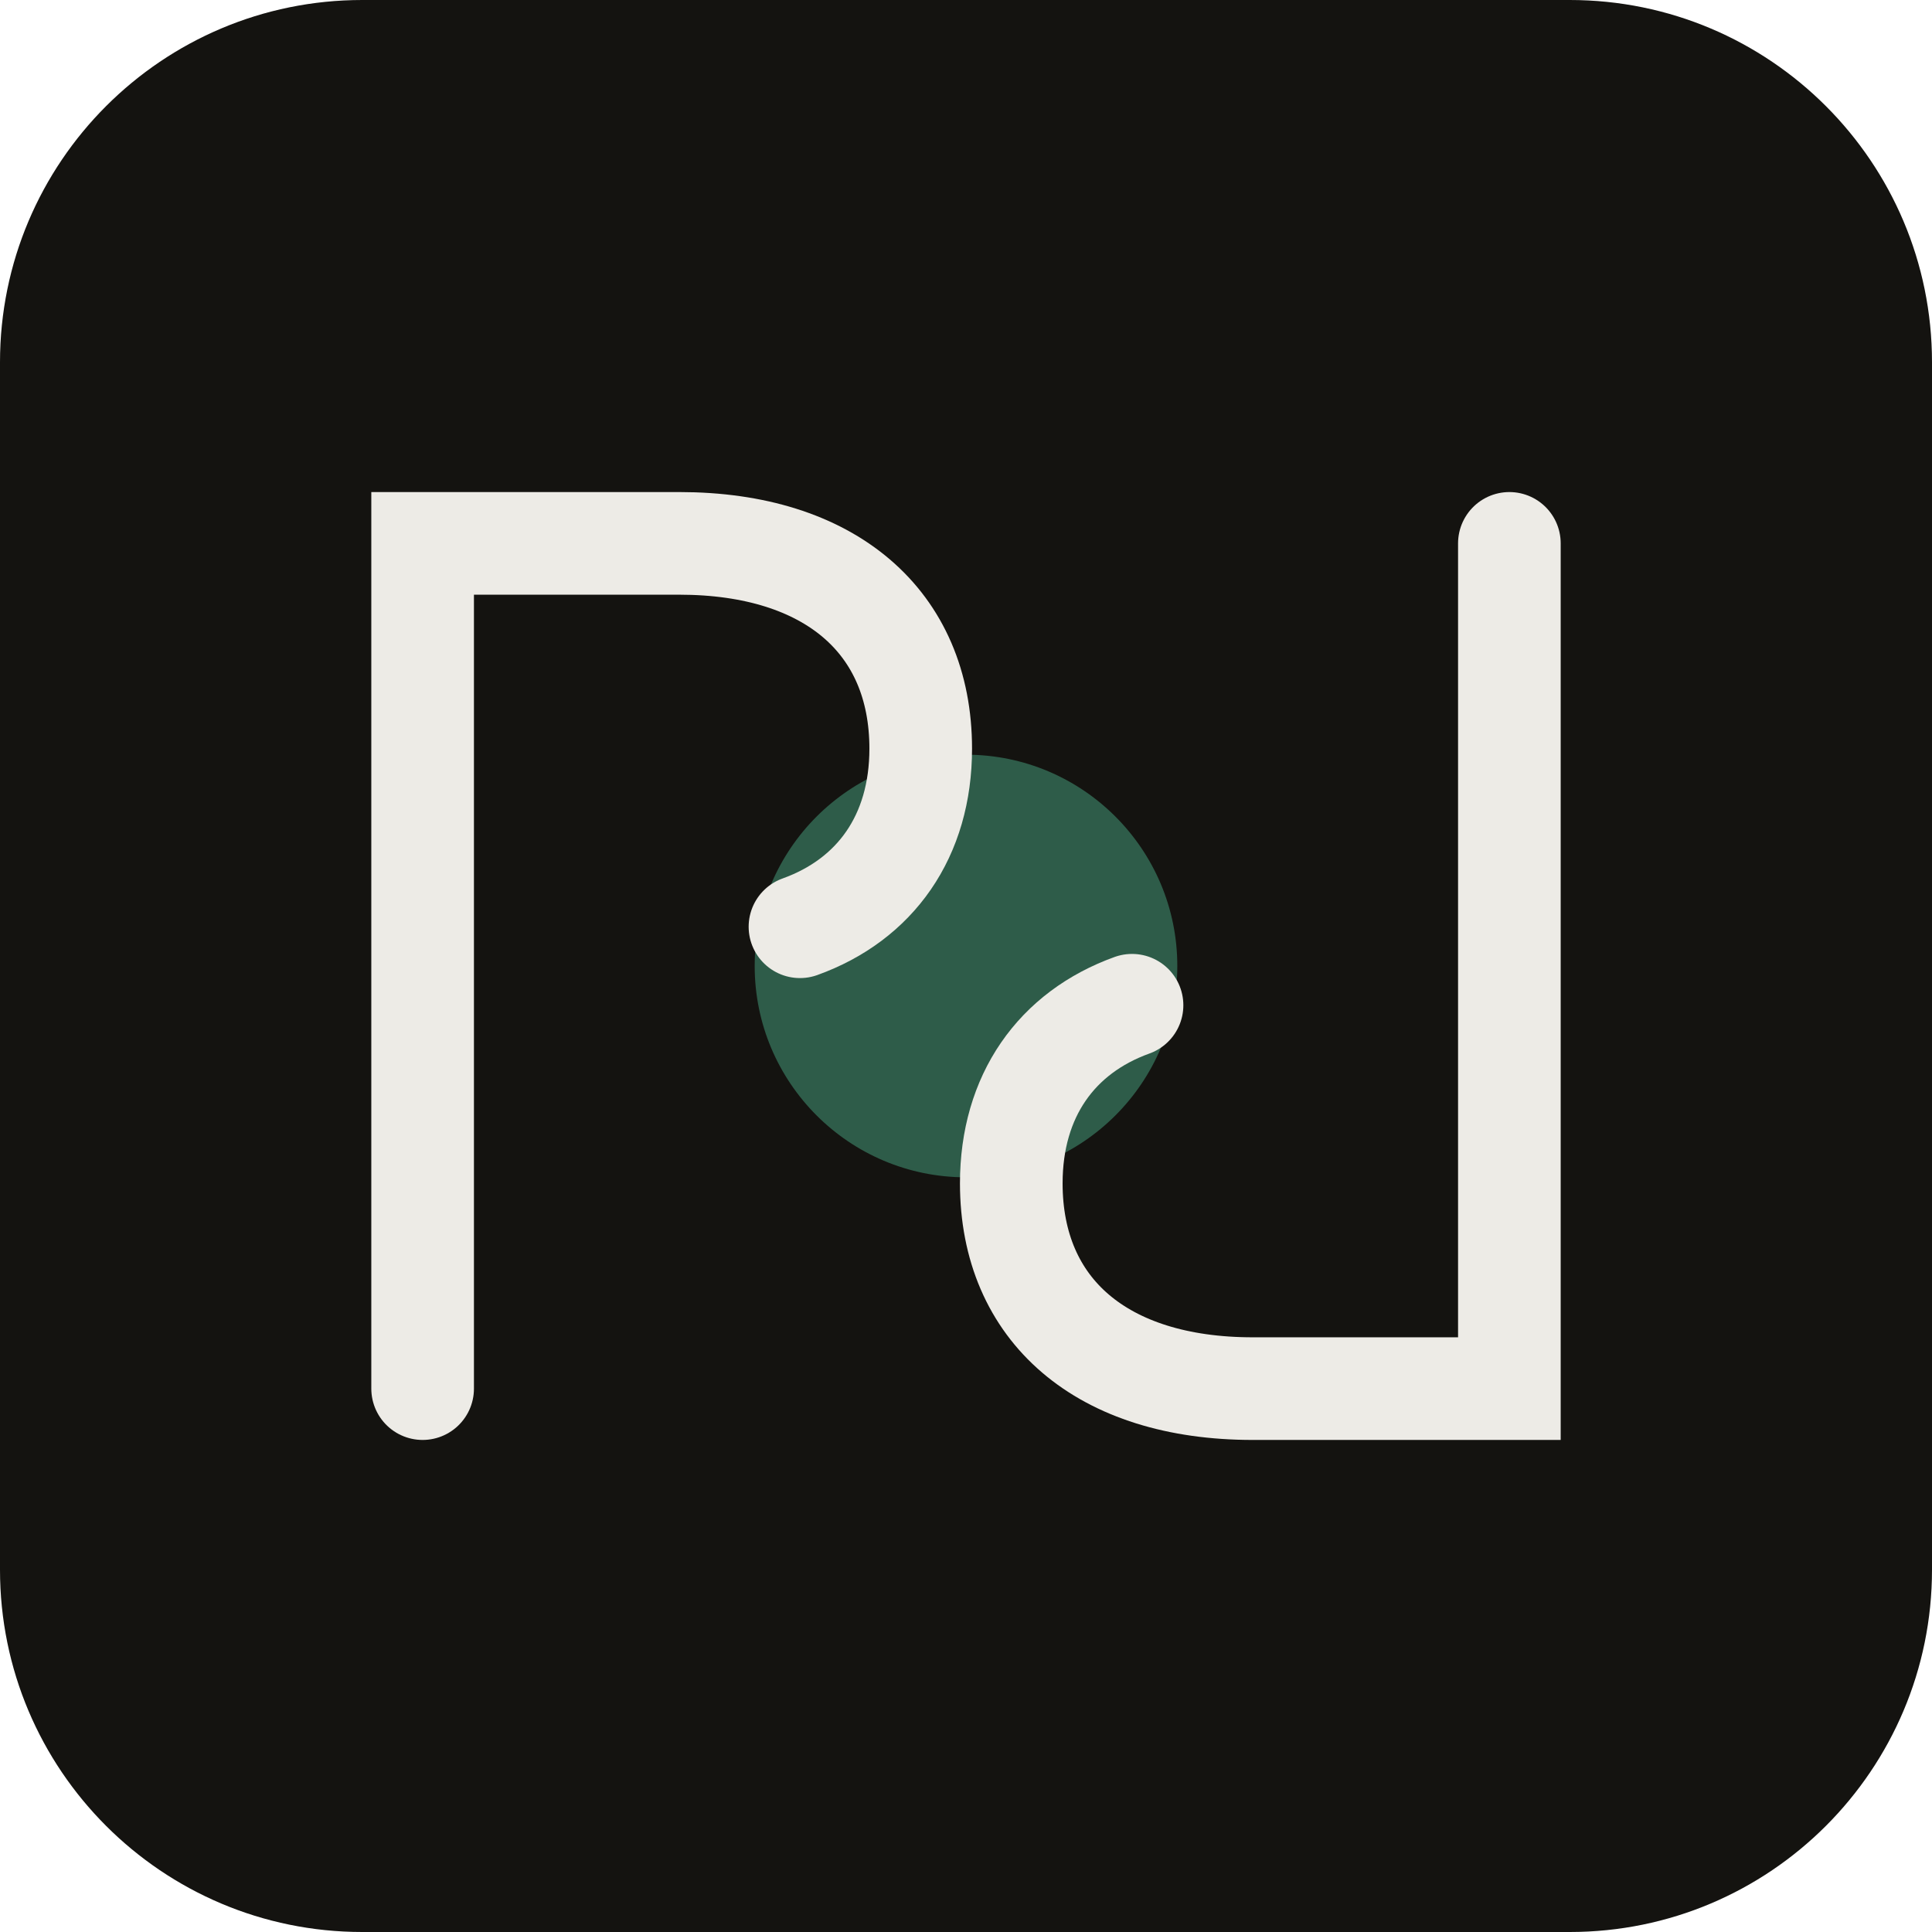
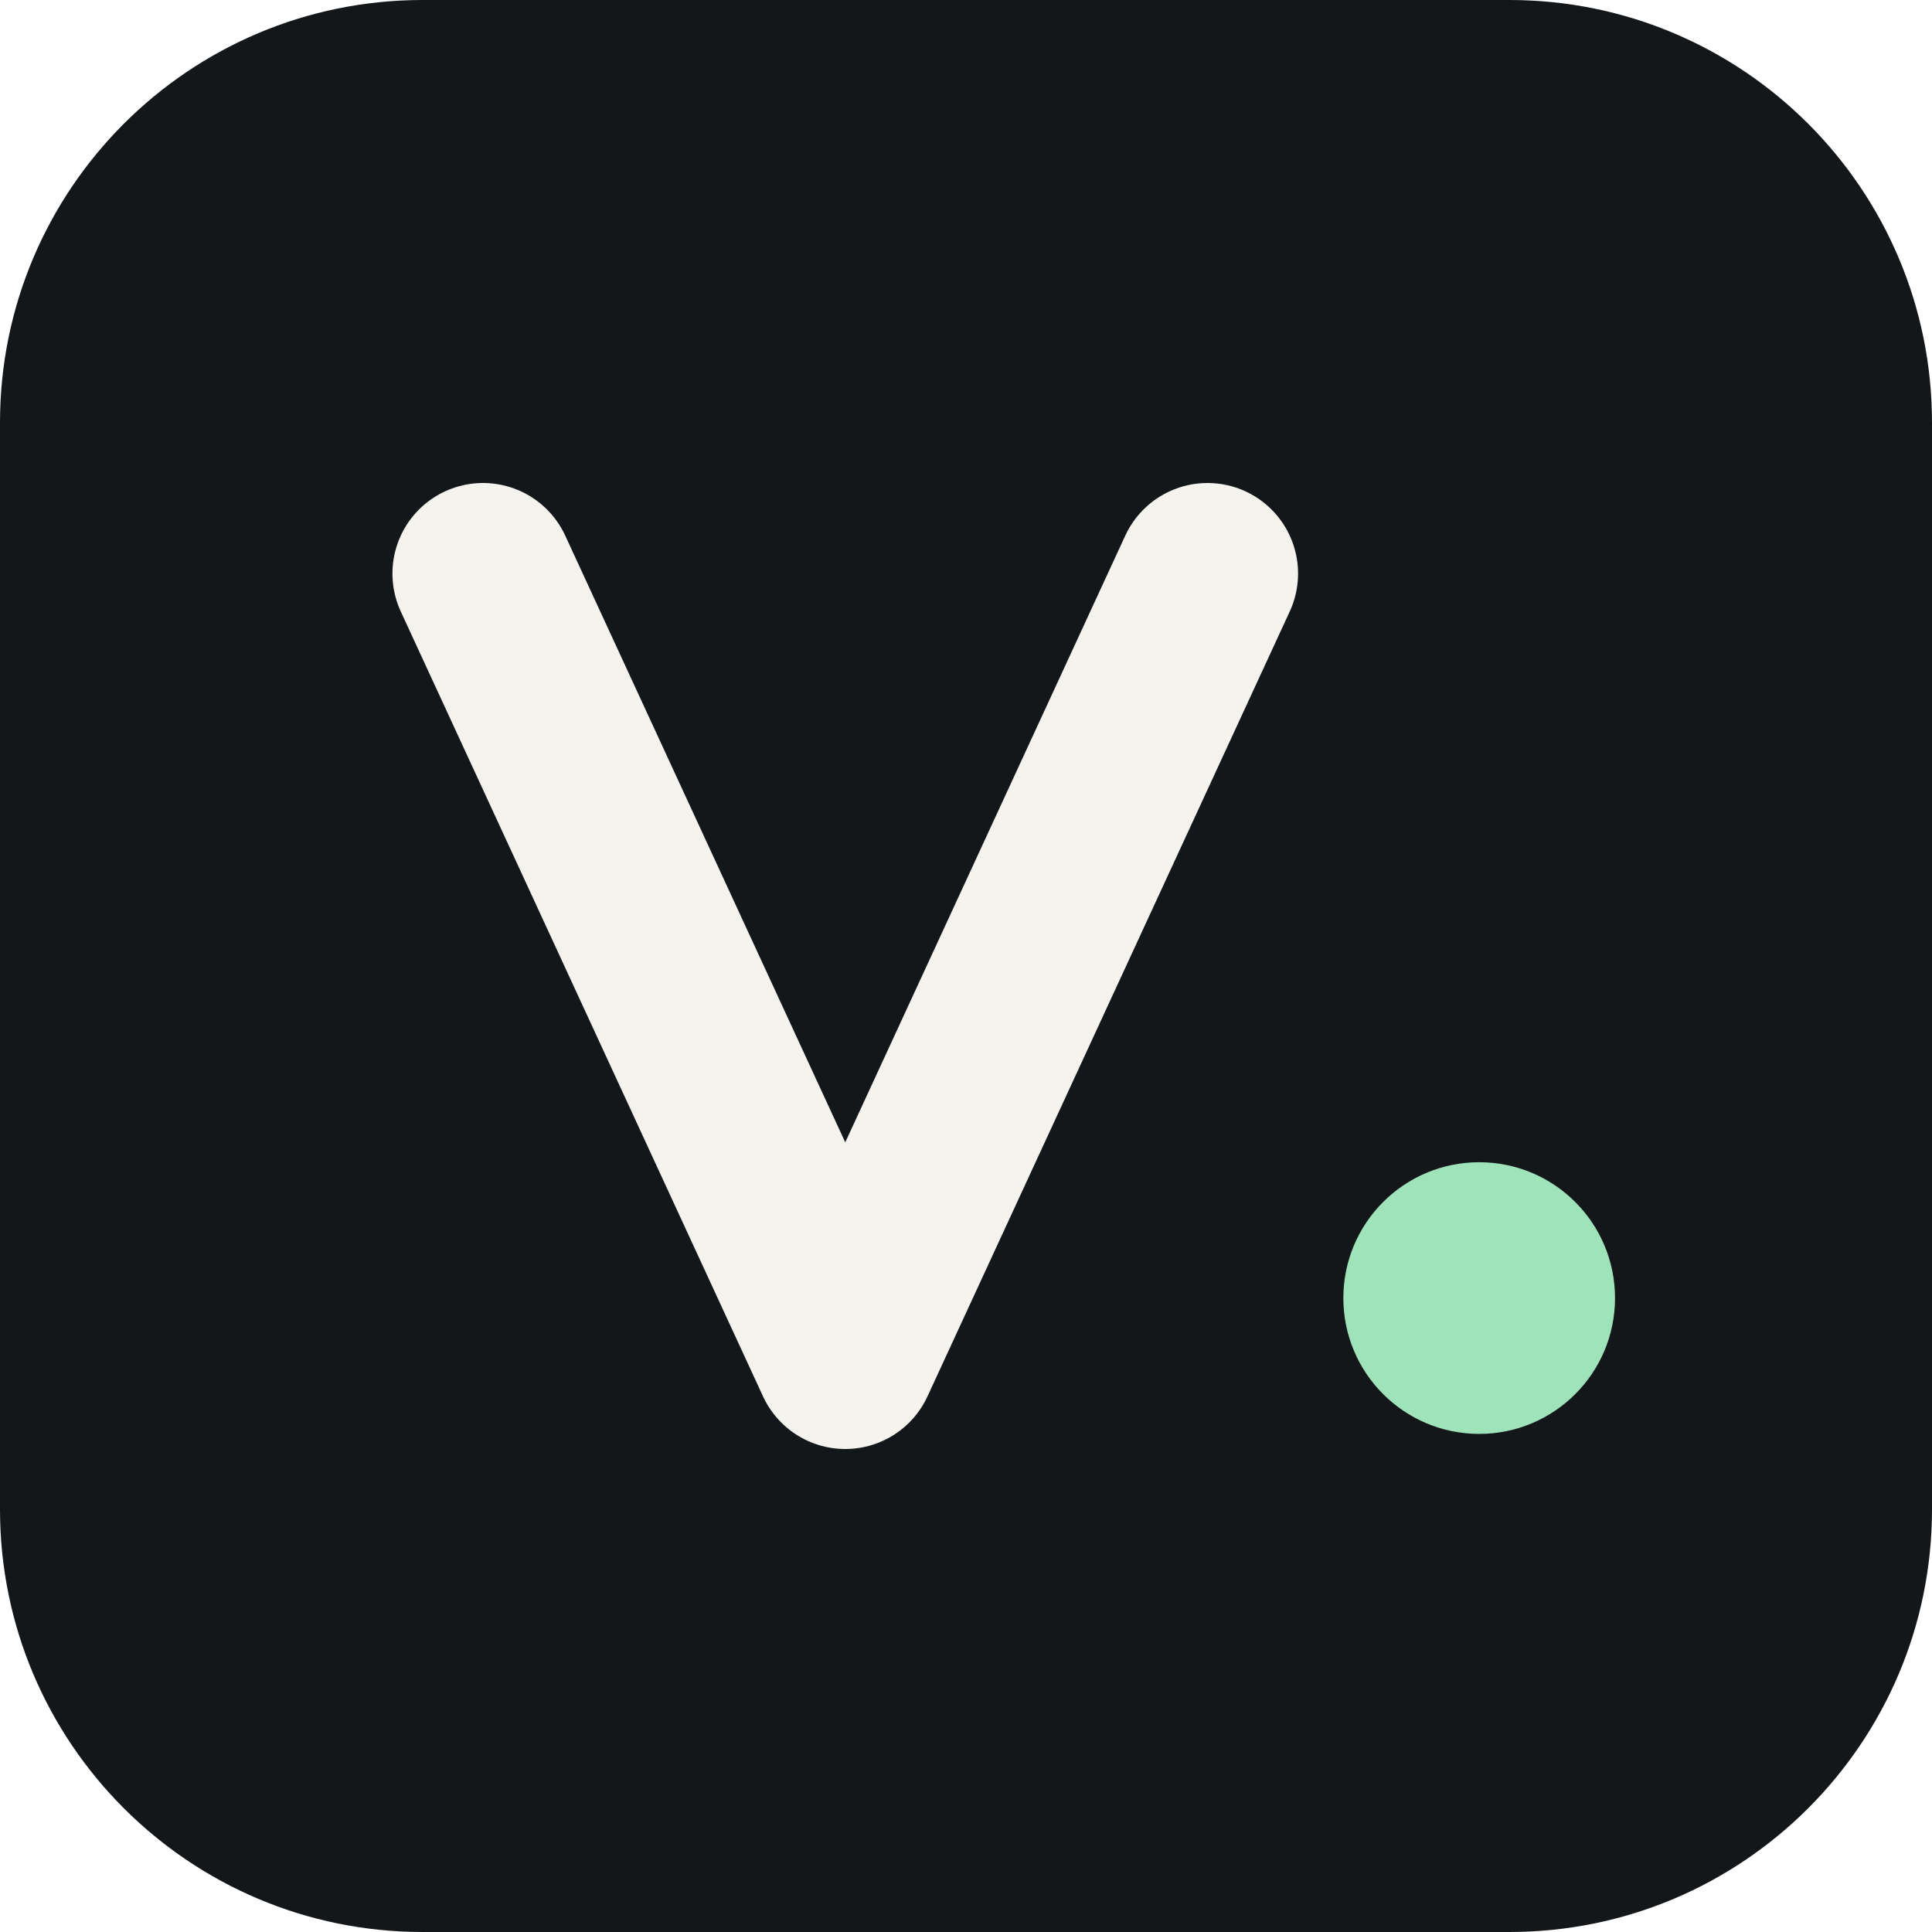
- <svg xmlns="http://www.w3.org/2000/svg" viewBox="0 0 64 64">
-   <rect width="64" height="64" rx="12" fill="#141310" />
-   <circle cx="32" cy="32" r="7" fill="#2E5C49" />
-   <path d="M14 46V18h8.5c5 0 8 2.6 8 6.8 0 2.9-1.5 5-4 5.9" fill="none" stroke="#EDEBE6" stroke-width="3.4" stroke-linecap="round" />
-   <path d="M50 18v28h-8.5c-5 0-8-2.6-8-6.8 0-2.9 1.5-5 4-5.9" fill="none" stroke="#EDEBE6" stroke-width="3.4" stroke-linecap="round" />
+ <svg xmlns="http://www.w3.org/2000/svg" viewBox="0 0 64 64" role="img" aria-label="VEQRU">
+   <rect width="64" height="64" rx="14" fill="#131719" />
+   <path d="M16 19l12 26 12-26" fill="none" stroke="#F4F3EE" stroke-width="6" stroke-linecap="round" stroke-linejoin="round" />
+   <circle cx="49" cy="43" r="4.5" fill="#9FE3BB" />
</svg>
